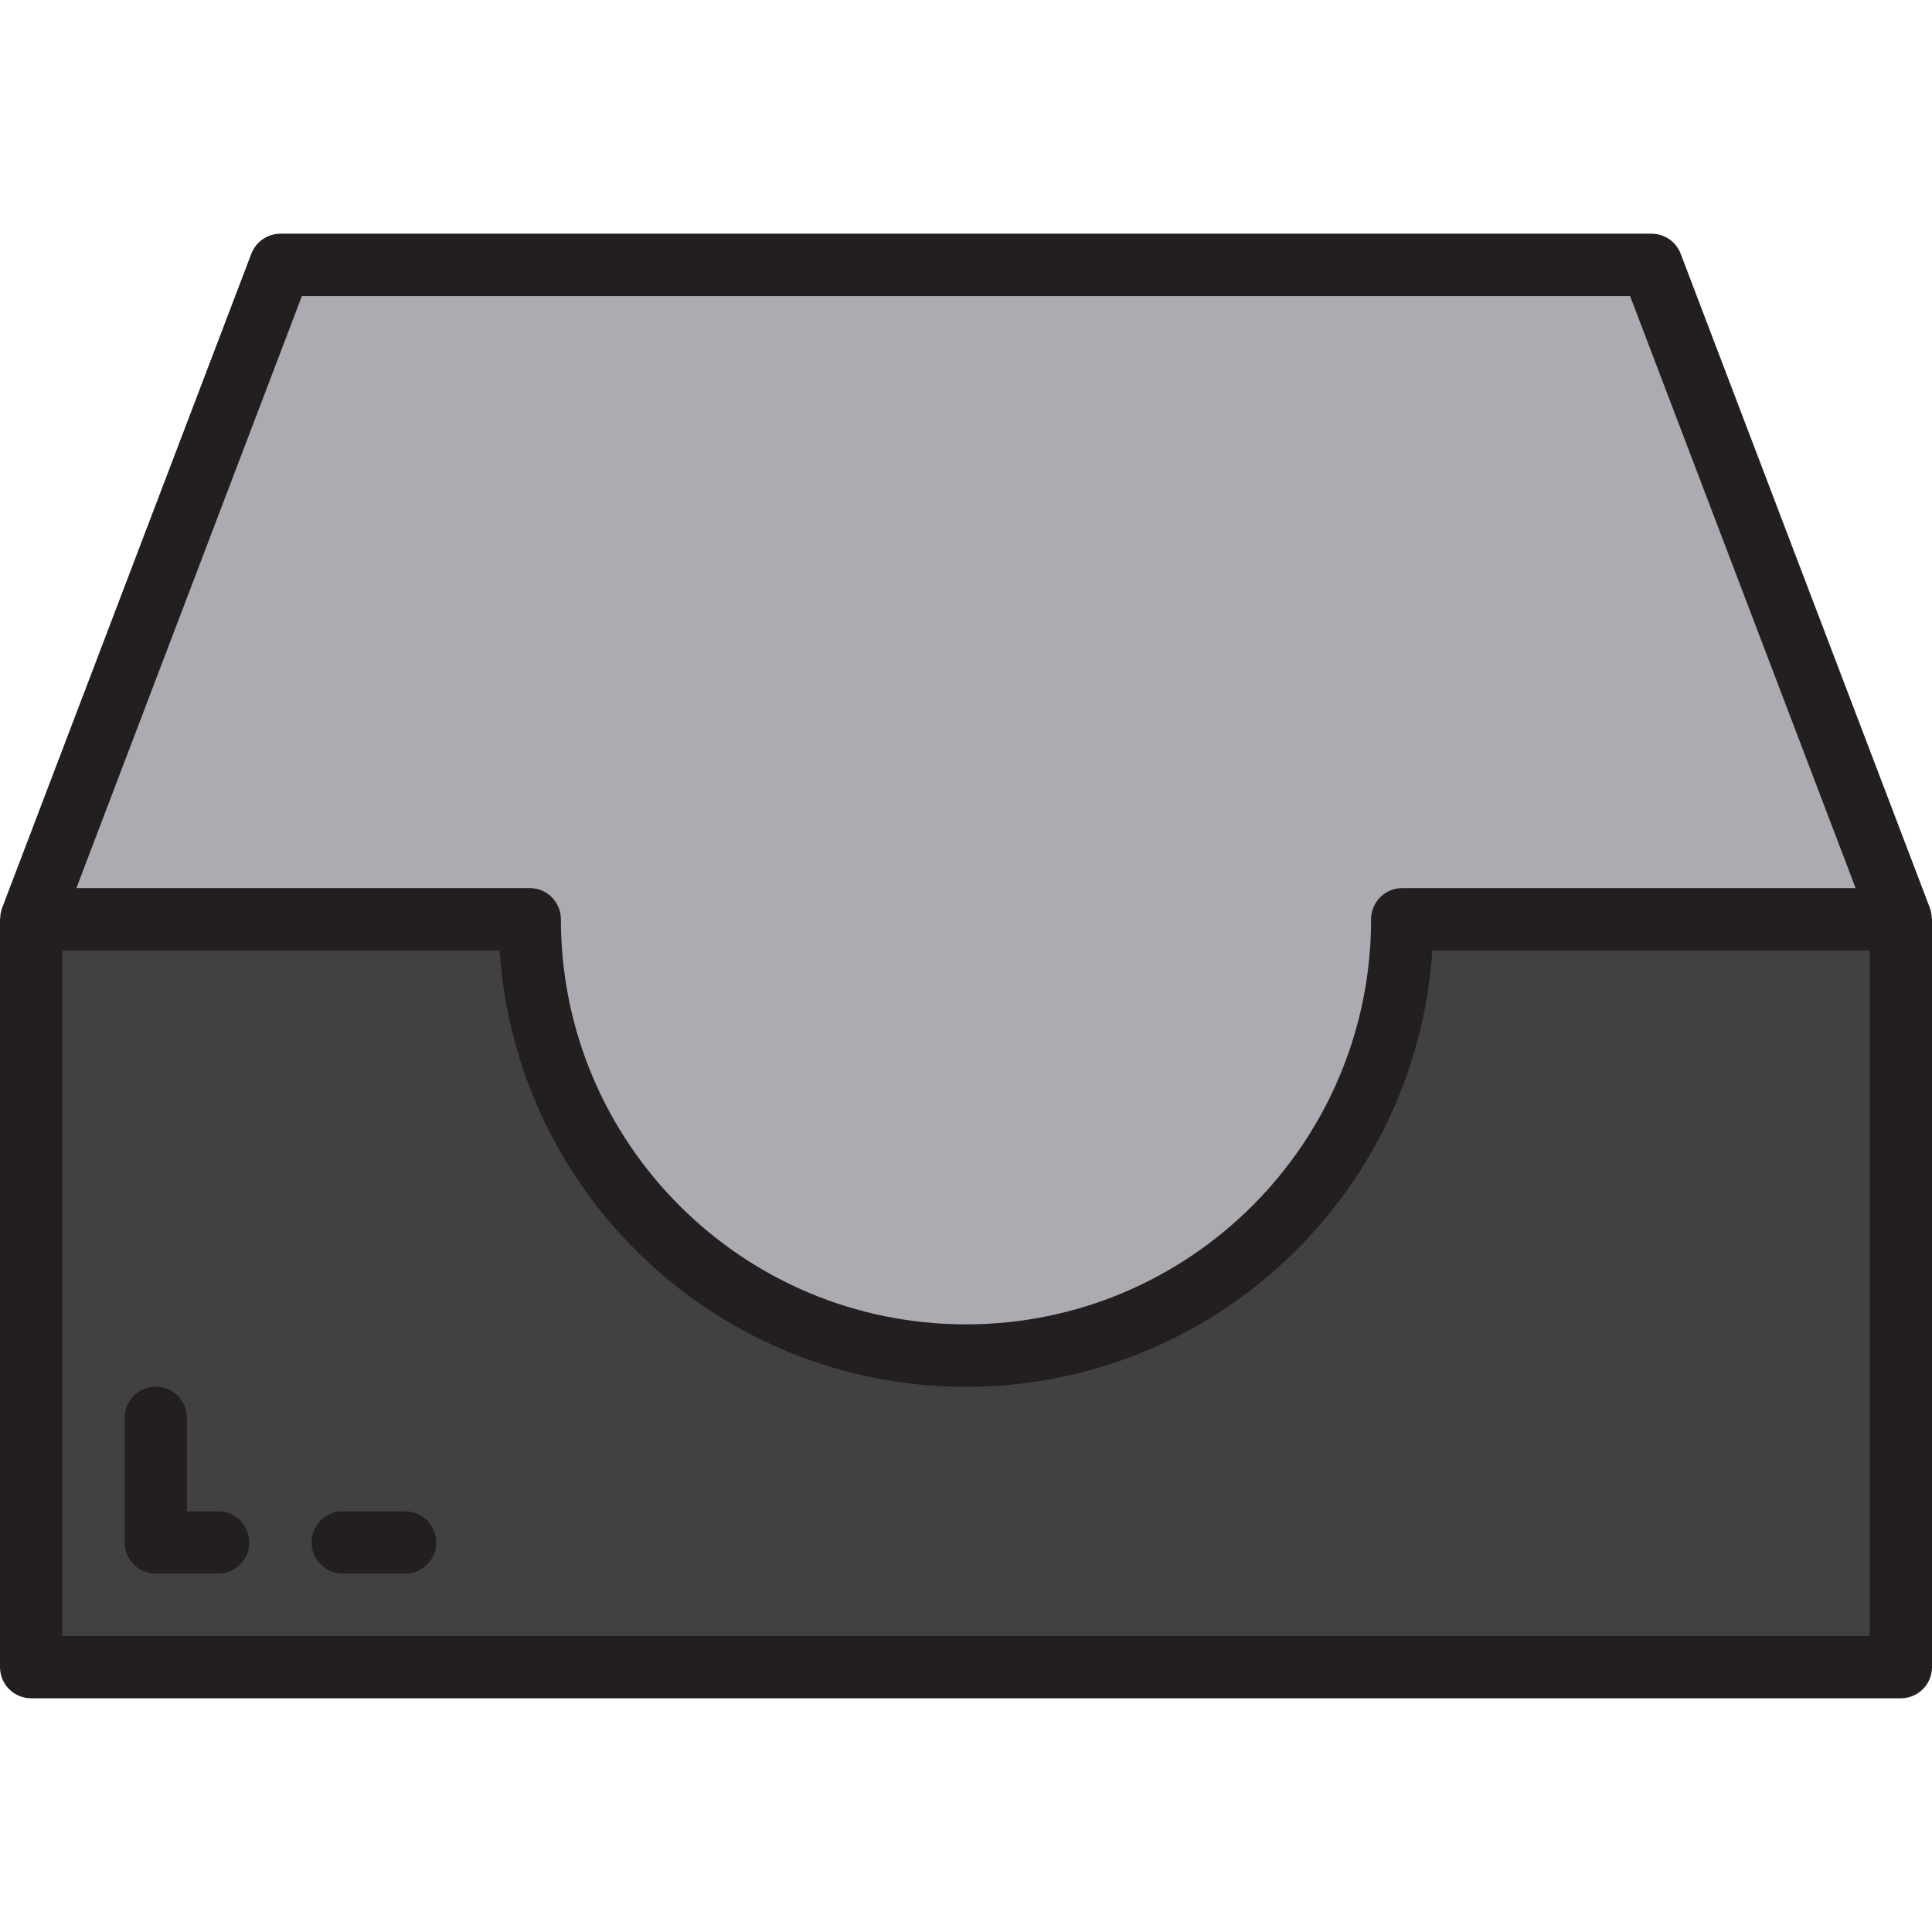
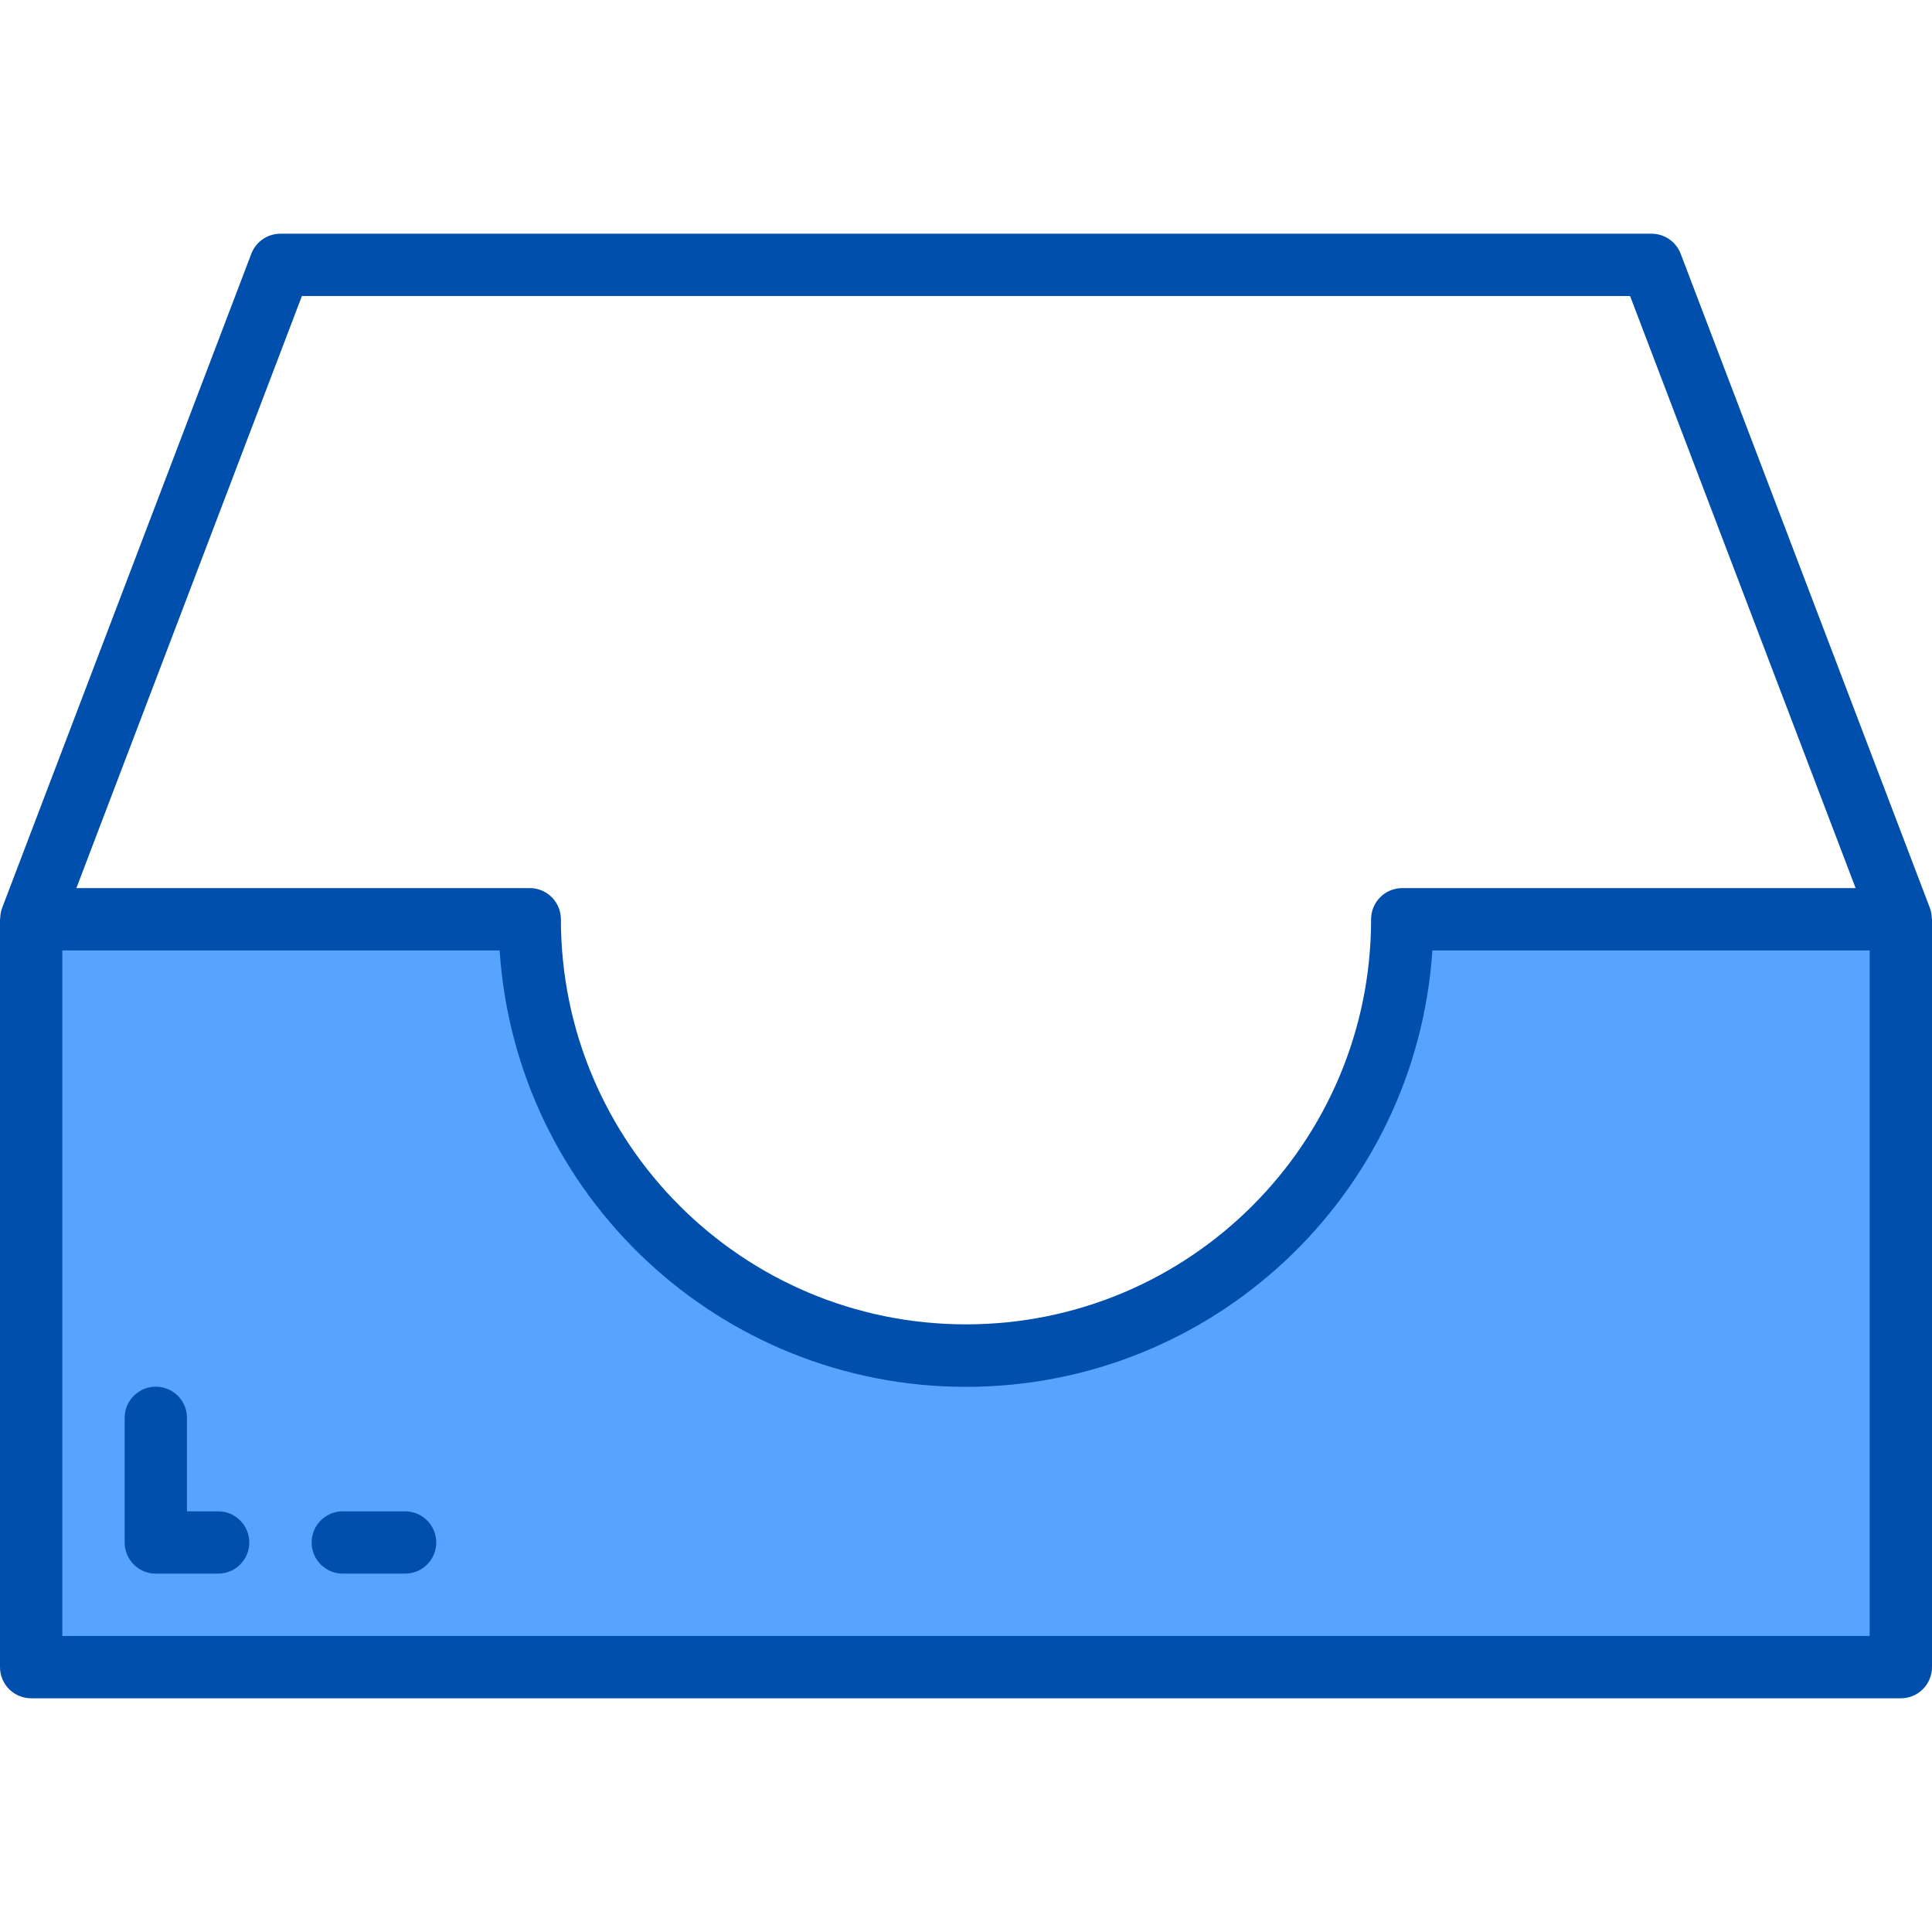
<svg xmlns="http://www.w3.org/2000/svg" height="496pt" viewBox="0 -59 496 495" width="496pt">
-   <path d="m72 8.5-64 168h128c0 61.855 50.145 112 112 112s112-50.145 112-112h128l-64-168zm0 0" fill="#acabb1" />
-   <path d="m248 288.5c-61.855 0-112-50.145-112-112h-128v192h480v-192h-128c0 61.855-50.145 112-112 112zm-160 48" fill="#414042" />
-   <g fill="#231f20">
+   <path d="m248 288.5c-61.855 0-112-50.145-112-112h-128v192h480v-192h-128c0 61.855-50.145 112-112 112zm-160 48" fill="#57a4ff" />
+   <g fill="#004fac">
    <path d="m495.48 173.652-64-168c-1.184-3.105-4.16-5.152-7.48-5.152h-352c-3.32 0-6.297 2.047-7.48 5.152l-64 168c-.293.824-.449 1.688-.465 2.559 0 .105-.055.184-.055.289v192c0 4.418 3.582 8 8 8h480c4.418 0 8-3.582 8-8v-192c0-.105-.055-.184-.055-.289-.016-.871-.172-1.734-.465-2.559zm-417.969-157.152h340.977l57.902 152h-116.391c-4.418 0-8 3.582-8 8 0 57.438-46.562 104-104 104s-104-46.562-104-104c0-4.418-3.582-8-8-8h-116.391zm402.488 344h-464v-176h112.266c4.188 63.047 56.547 112.043 119.734 112.043s115.547-48.996 119.734-112.043h112.266zm0 0" />
    <path d="m56 328.5h-8v-24c0-4.418-3.582-8-8-8s-8 3.582-8 8v32c0 4.418 3.582 8 8 8h16c4.418 0 8-3.582 8-8s-3.582-8-8-8zm0 0" />
    <path d="m104 328.5h-16c-4.418 0-8 3.582-8 8s3.582 8 8 8h16c4.418 0 8-3.582 8-8s-3.582-8-8-8zm0 0" />
  </g>
</svg>
